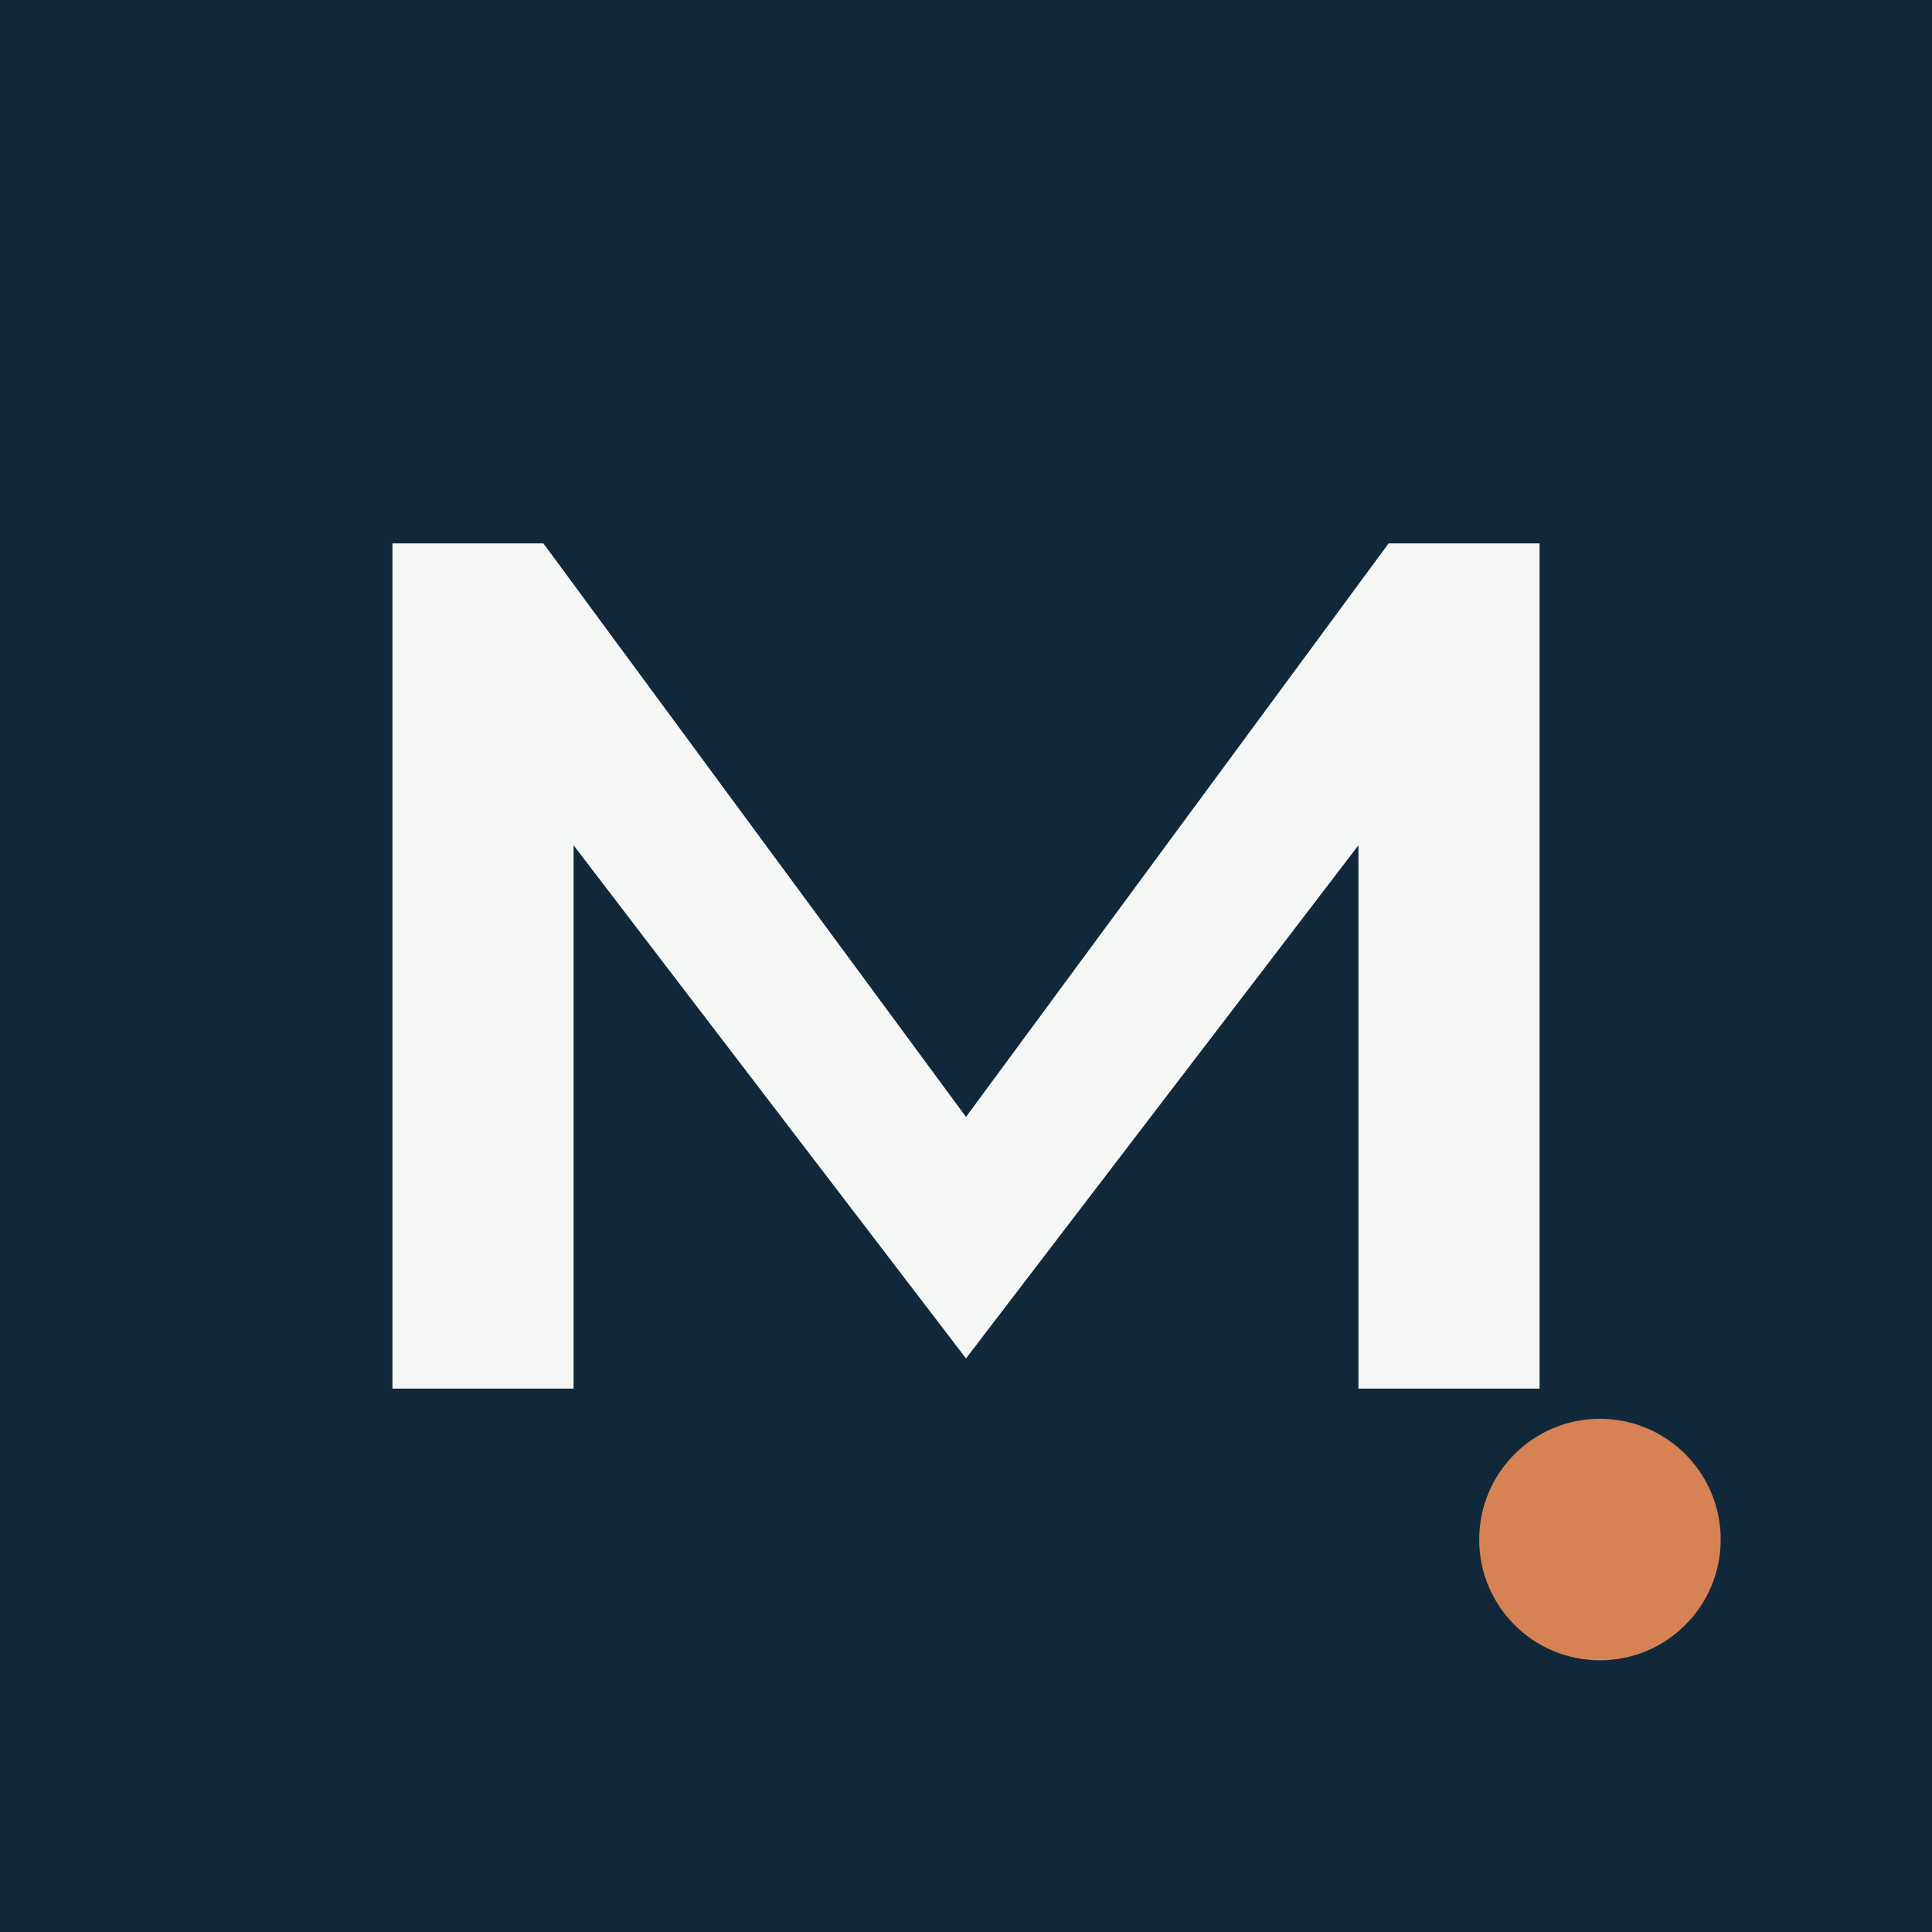
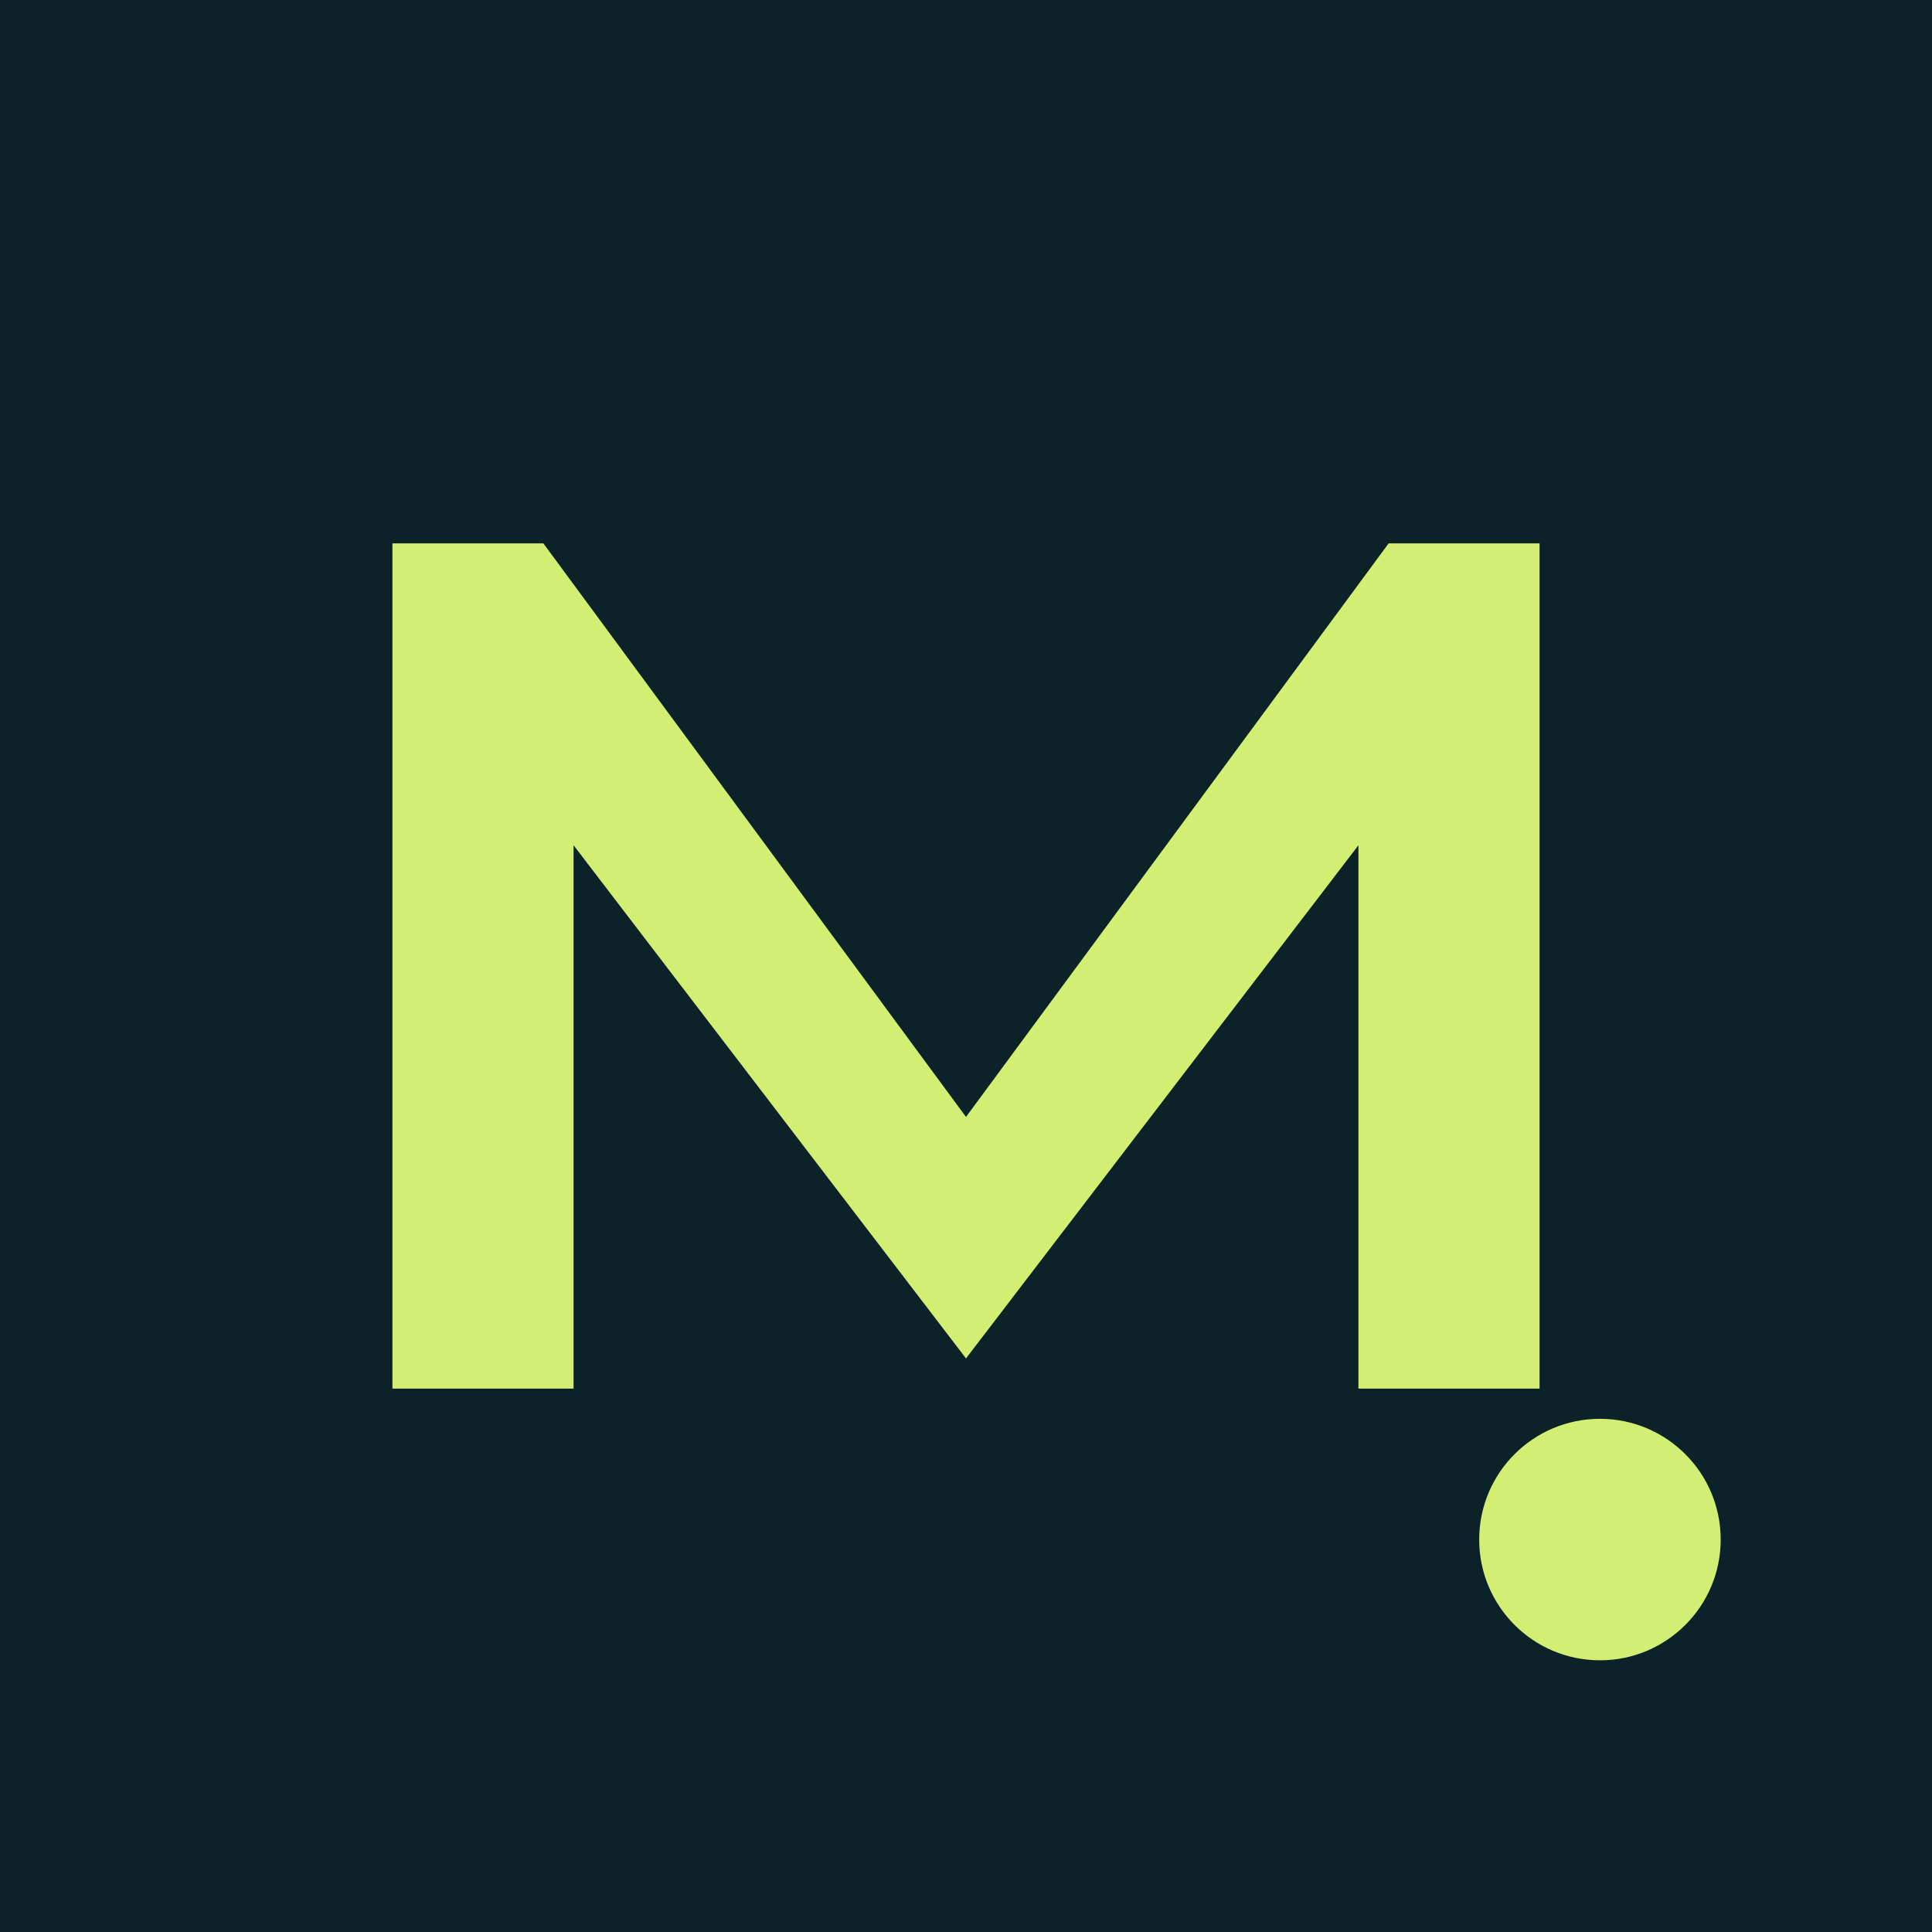
<svg xmlns="http://www.w3.org/2000/svg" viewBox="0 0 64 64">
-   <rect width="64" height="64" fill="#10283a" />
-   <path d="M13 46V18h5l14 19 14-19h5v28h-6V28L32 45 19 28v18z" fill="#f5f7f5" />
-   <circle cx="53" cy="51" r="4" fill="#d78255" />
+   <rect width="64" height="64" fill="#0b2229" />
+   <path d="M13 46V18h5l14 19 14-19h5v28h-6V28L32 45 19 28v18z" fill="#d2ee73" />
+   <circle cx="53" cy="51" r="4" fill="#d2ee73" />
</svg>
